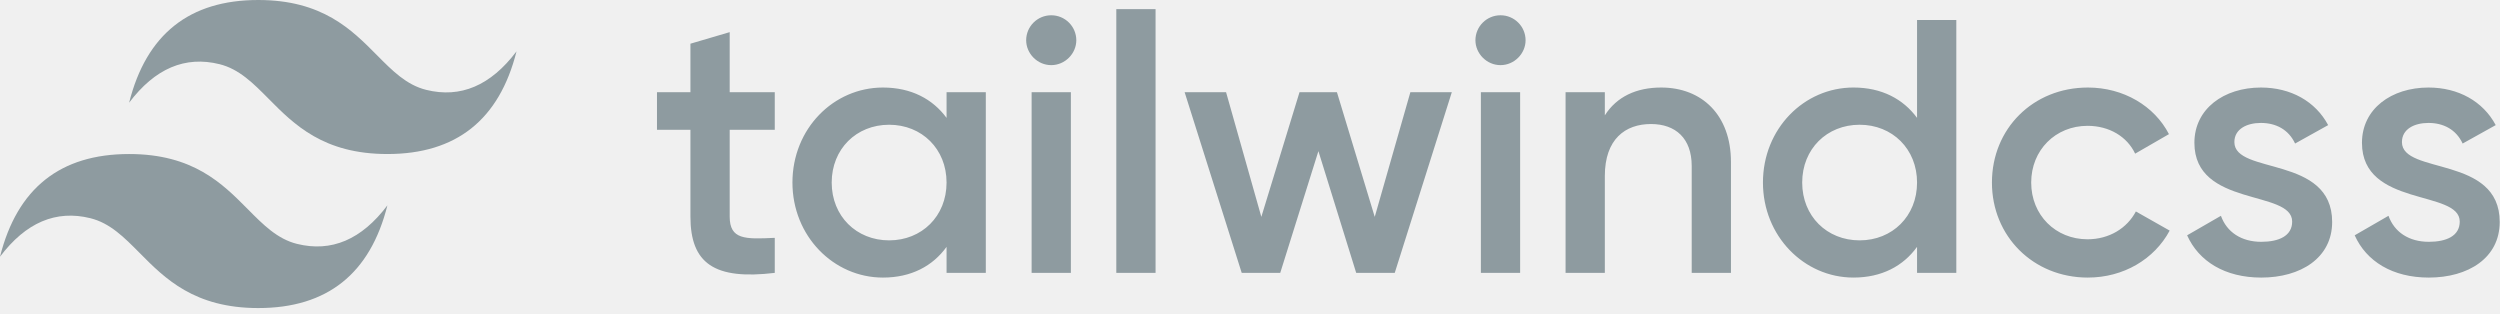
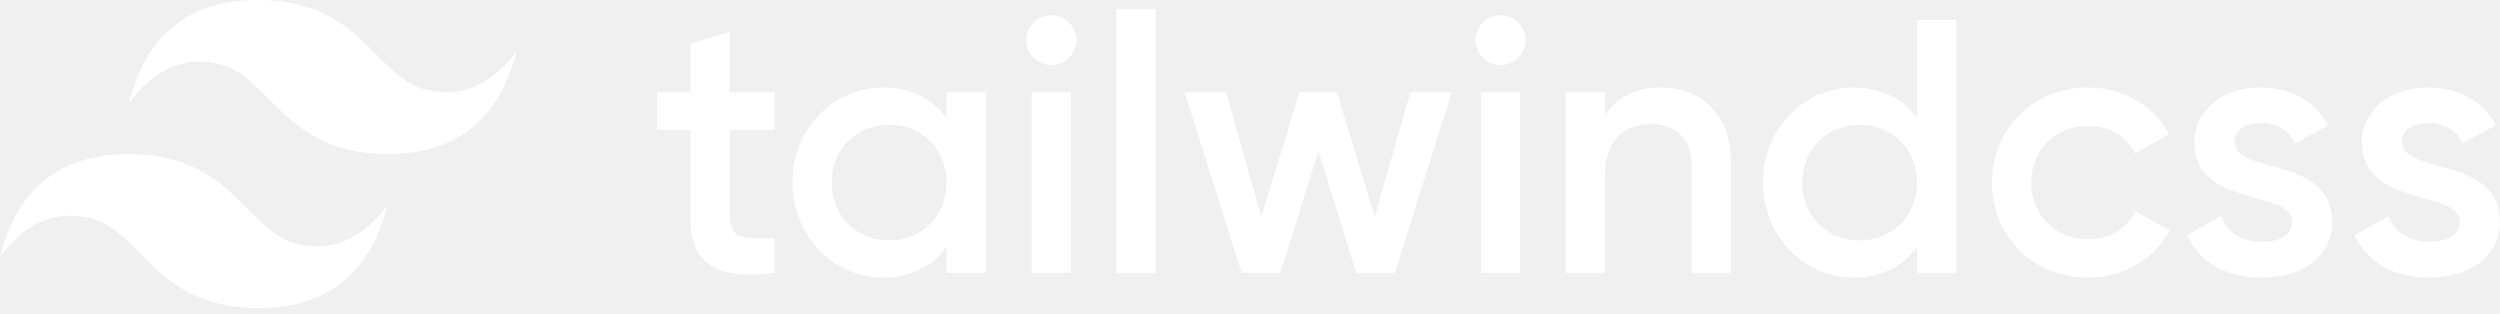
<svg viewBox="0 0 247 31" class="w-auto h-7 sm:h-8">
-   <path fill-rule="evenodd" clip-rule="evenodd" d="M25.517 0C18.712 0 14.46 3.382 12.758 10.146c2.552-3.382 5.529-4.65 8.931-3.805 1.941.482 3.329 1.882 4.864 3.432 2.502 2.524 5.398 5.445 11.722 5.445 6.804 0 11.057-3.382 12.758-10.145-2.551 3.382-5.528 4.65-8.93 3.804-1.942-.482-3.33-1.882-4.865-3.431C34.736 2.92 31.841 0 25.517 0zM12.758 15.218C5.954 15.218 1.701 18.6 0 25.364c2.552-3.382 5.529-4.65 8.93-3.805 1.942.482 3.33 1.882 4.865 3.432 2.502 2.524 5.397 5.445 11.722 5.445 6.804 0 11.057-3.381 12.758-10.145-2.552 3.382-5.529 4.65-8.931 3.805-1.941-.483-3.329-1.883-4.864-3.432-2.502-2.524-5.398-5.446-11.722-5.446z" fill="#8e9ba0" />
-   <path fill-rule="evenodd" clip-rule="evenodd" d="M76.546 12.825h-4.453v8.567c0 2.285 1.508 2.249 4.453 2.106v3.463c-5.962.714-8.332-.928-8.332-5.569v-8.567H64.91V9.112h3.304V4.318l3.879-1.143v5.937h4.453v3.713zM93.52 9.112h3.878v17.849h-3.878v-2.57c-1.365 1.891-3.484 3.034-6.285 3.034-4.884 0-8.942-4.105-8.942-9.389 0-5.318 4.058-9.388 8.942-9.388 2.801 0 4.92 1.142 6.285 2.999V9.112zm-5.674 14.636c3.232 0 5.674-2.392 5.674-5.712s-2.442-5.711-5.674-5.711-5.674 2.392-5.674 5.711c0 3.32 2.442 5.712 5.674 5.712zm16.016-17.313c-1.364 0-2.477-1.142-2.477-2.463a2.475 2.475 0 012.477-2.463 2.475 2.475 0 012.478 2.463c0 1.32-1.113 2.463-2.478 2.463zm-1.939 20.526V9.112h3.879v17.849h-3.879zm8.368 0V.9h3.878v26.06h-3.878zm29.053-17.849h4.094l-5.638 17.849h-3.807l-3.735-12.03-3.771 12.03h-3.806l-5.639-17.849h4.094l3.484 12.315 3.771-12.315h3.699l3.734 12.315 3.52-12.315zm8.906-2.677c-1.365 0-2.478-1.142-2.478-2.463a2.475 2.475 0 012.478-2.463 2.475 2.475 0 012.478 2.463c0 1.32-1.113 2.463-2.478 2.463zm-1.939 20.526V9.112h3.878v17.849h-3.878zm17.812-18.313c4.022 0 6.895 2.713 6.895 7.354V26.96h-3.878V16.394c0-2.713-1.58-4.14-4.022-4.14-2.55 0-4.561 1.499-4.561 5.14v9.567h-3.879V9.112h3.879v2.285c1.185-1.856 3.124-2.749 5.566-2.749zm25.282-6.675h3.879V26.96h-3.879v-2.57c-1.364 1.892-3.483 3.034-6.284 3.034-4.884 0-8.942-4.105-8.942-9.389 0-5.318 4.058-9.388 8.942-9.388 2.801 0 4.92 1.142 6.284 2.999V1.973zm-5.674 21.775c3.232 0 5.674-2.392 5.674-5.712s-2.442-5.711-5.674-5.711-5.674 2.392-5.674 5.711c0 3.32 2.442 5.712 5.674 5.712zm22.553 3.677c-5.423 0-9.481-4.105-9.481-9.389 0-5.318 4.058-9.388 9.481-9.388 3.519 0 6.572 1.82 8.008 4.605l-3.34 1.928c-.79-1.678-2.549-2.749-4.704-2.749-3.16 0-5.566 2.392-5.566 5.604 0 3.213 2.406 5.605 5.566 5.605 2.155 0 3.914-1.107 4.776-2.749l3.34 1.892c-1.508 2.82-4.561 4.64-8.08 4.64zm14.472-13.387c0 3.249 9.661 1.285 9.661 7.89 0 3.57-3.125 5.497-7.003 5.497-3.591 0-6.177-1.607-7.326-4.177l3.34-1.927c.574 1.606 2.011 2.57 3.986 2.57 1.724 0 3.052-.571 3.052-2 0-3.176-9.66-1.391-9.66-7.781 0-3.356 2.909-5.462 6.572-5.462 2.945 0 5.387 1.357 6.644 3.713l-3.268 1.82c-.647-1.392-1.904-2.035-3.376-2.035-1.401 0-2.622.607-2.622 1.892zm16.556 0c0 3.249 9.66 1.285 9.66 7.89 0 3.57-3.124 5.497-7.003 5.497-3.591 0-6.176-1.607-7.326-4.177l3.34-1.927c.575 1.606 2.011 2.57 3.986 2.57 1.724 0 3.053-.571 3.053-2 0-3.176-9.66-1.391-9.66-7.781 0-3.356 2.908-5.462 6.572-5.462 2.944 0 5.386 1.357 6.643 3.713l-3.268 1.82c-.646-1.392-1.903-2.035-3.375-2.035-1.401 0-2.622.607-2.622 1.892z" fill="#8e9ba0" />
+   <path fill-rule="evenodd" clip-rule="evenodd" d="M25.517 0C18.712 0 14.46 3.382 12.758 10.146c2.552-3.382 5.529-4.65 8.931-3.805 1.941.482 3.329 1.882 4.864 3.432 2.502 2.524 5.398 5.445 11.722 5.445 6.804 0 11.057-3.382 12.758-10.145-2.551 3.382-5.528 4.65-8.93 3.804-1.942-.482-3.33-1.882-4.865-3.431C34.736 2.92 31.841 0 25.517 0zM12.758 15.218C5.954 15.218 1.701 18.6 0 25.364c2.552-3.382 5.529-4.65 8.93-3.805 1.942.482 3.33 1.882 4.865 3.432 2.502 2.524 5.397 5.445 11.722 5.445 6.804 0 11.057-3.381 12.758-10.145-2.552 3.382-5.529 4.65-8.931 3.805-1.941-.483-3.329-1.883-4.864-3.432-2.502-2.524-5.398-5.446-11.722-5.446z" fill="#ffffff" />
+   <path fill-rule="evenodd" clip-rule="evenodd" d="M76.546 12.825h-4.453v8.567c0 2.285 1.508 2.249 4.453 2.106v3.463c-5.962.714-8.332-.928-8.332-5.569v-8.567H64.91V9.112h3.304V4.318l3.879-1.143v5.937h4.453v3.713zM93.52 9.112h3.878v17.849h-3.878v-2.57c-1.365 1.891-3.484 3.034-6.285 3.034-4.884 0-8.942-4.105-8.942-9.389 0-5.318 4.058-9.388 8.942-9.388 2.801 0 4.92 1.142 6.285 2.999V9.112zm-5.674 14.636c3.232 0 5.674-2.392 5.674-5.712s-2.442-5.711-5.674-5.711-5.674 2.392-5.674 5.711c0 3.32 2.442 5.712 5.674 5.712zm16.016-17.313c-1.364 0-2.477-1.142-2.477-2.463a2.475 2.475 0 012.477-2.463 2.475 2.475 0 012.478 2.463c0 1.32-1.113 2.463-2.478 2.463zm-1.939 20.526V9.112h3.879v17.849h-3.879zm8.368 0V.9h3.878v26.06h-3.878zm29.053-17.849h4.094l-5.638 17.849h-3.807l-3.735-12.03-3.771 12.03h-3.806l-5.639-17.849h4.094l3.484 12.315 3.771-12.315h3.699l3.734 12.315 3.52-12.315zm8.906-2.677c-1.365 0-2.478-1.142-2.478-2.463a2.475 2.475 0 012.478-2.463 2.475 2.475 0 012.478 2.463c0 1.32-1.113 2.463-2.478 2.463zm-1.939 20.526V9.112h3.878v17.849h-3.878zm17.812-18.313c4.022 0 6.895 2.713 6.895 7.354V26.96h-3.878V16.394c0-2.713-1.58-4.14-4.022-4.14-2.55 0-4.561 1.499-4.561 5.14v9.567h-3.879V9.112h3.879v2.285c1.185-1.856 3.124-2.749 5.566-2.749zm25.282-6.675h3.879V26.96h-3.879v-2.57c-1.364 1.892-3.483 3.034-6.284 3.034-4.884 0-8.942-4.105-8.942-9.389 0-5.318 4.058-9.388 8.942-9.388 2.801 0 4.92 1.142 6.284 2.999V1.973zm-5.674 21.775c3.232 0 5.674-2.392 5.674-5.712s-2.442-5.711-5.674-5.711-5.674 2.392-5.674 5.711c0 3.32 2.442 5.712 5.674 5.712zm22.553 3.677c-5.423 0-9.481-4.105-9.481-9.389 0-5.318 4.058-9.388 9.481-9.388 3.519 0 6.572 1.82 8.008 4.605l-3.34 1.928c-.79-1.678-2.549-2.749-4.704-2.749-3.16 0-5.566 2.392-5.566 5.604 0 3.213 2.406 5.605 5.566 5.605 2.155 0 3.914-1.107 4.776-2.749l3.34 1.892c-1.508 2.82-4.561 4.64-8.08 4.64zm14.472-13.387c0 3.249 9.661 1.285 9.661 7.89 0 3.57-3.125 5.497-7.003 5.497-3.591 0-6.177-1.607-7.326-4.177l3.34-1.927c.574 1.606 2.011 2.57 3.986 2.57 1.724 0 3.052-.571 3.052-2 0-3.176-9.66-1.391-9.66-7.781 0-3.356 2.909-5.462 6.572-5.462 2.945 0 5.387 1.357 6.644 3.713l-3.268 1.82c-.647-1.392-1.904-2.035-3.376-2.035-1.401 0-2.622.607-2.622 1.892zm16.556 0c0 3.249 9.66 1.285 9.66 7.89 0 3.57-3.124 5.497-7.003 5.497-3.591 0-6.176-1.607-7.326-4.177l3.34-1.927c.575 1.606 2.011 2.57 3.986 2.57 1.724 0 3.053-.571 3.053-2 0-3.176-9.66-1.391-9.66-7.781 0-3.356 2.908-5.462 6.572-5.462 2.944 0 5.386 1.357 6.643 3.713l-3.268 1.82c-.646-1.392-1.903-2.035-3.375-2.035-1.401 0-2.622.607-2.622 1.892z" fill="#ffffff" />
</svg>
